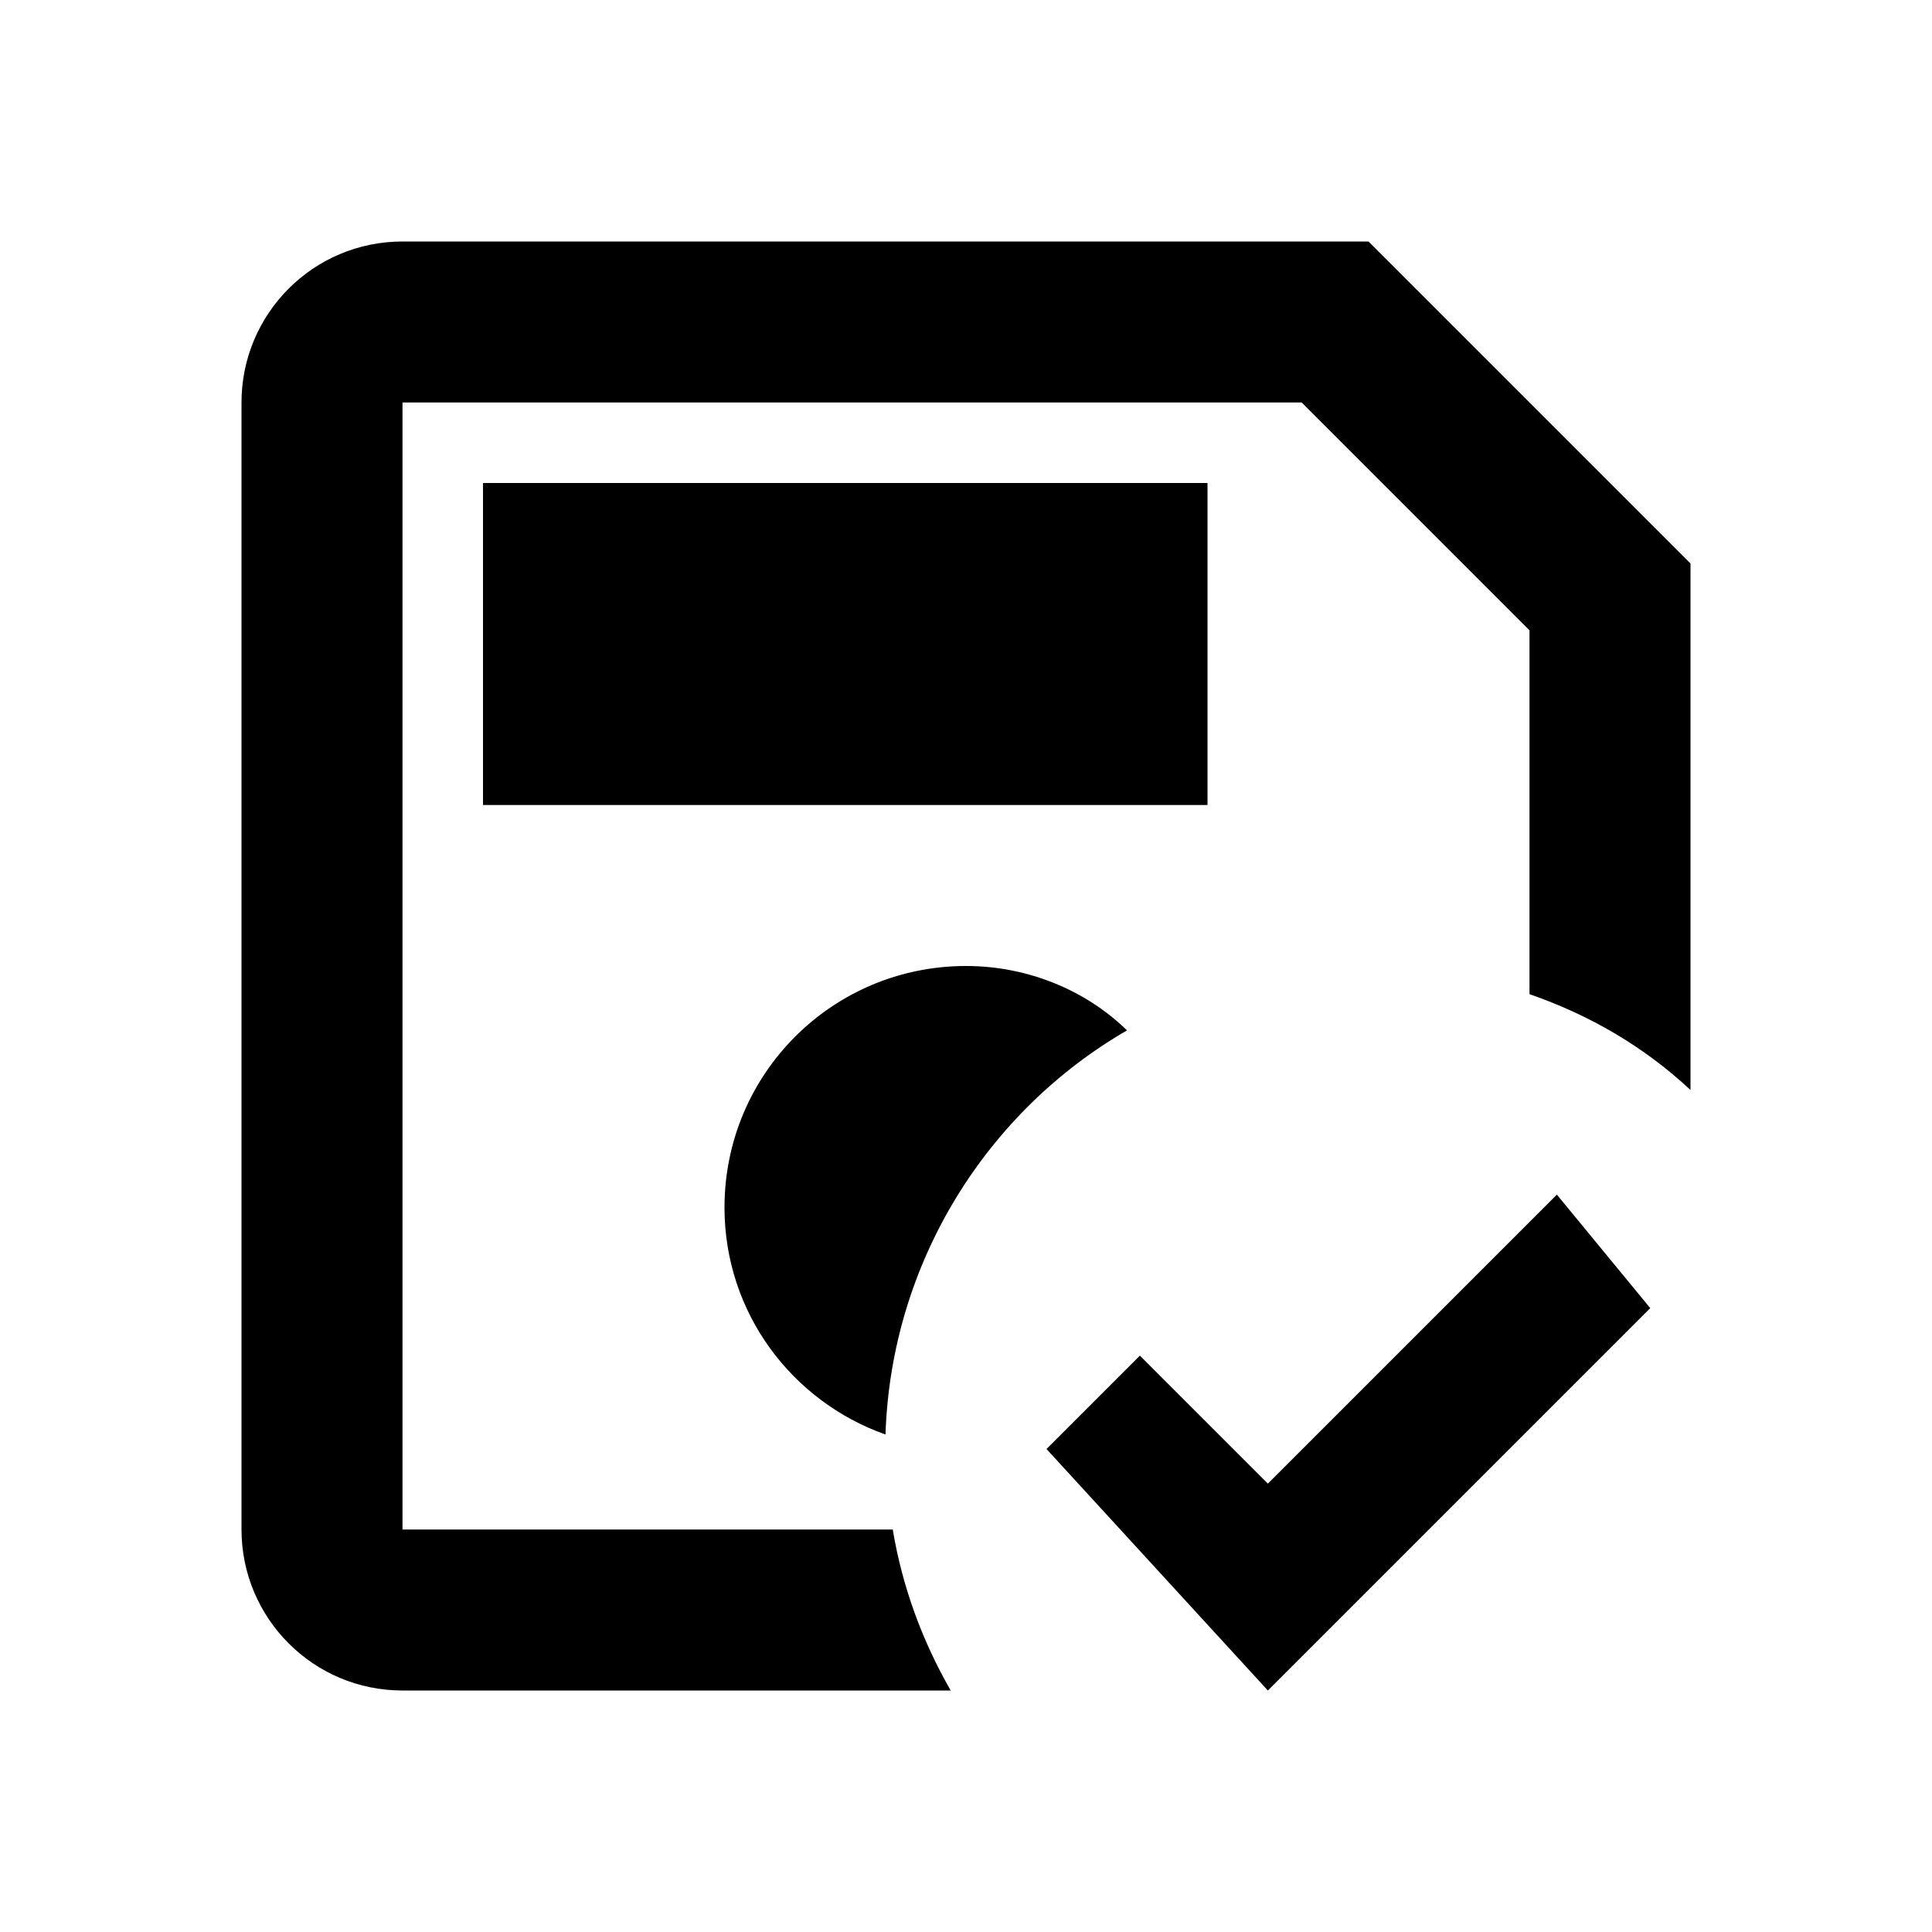
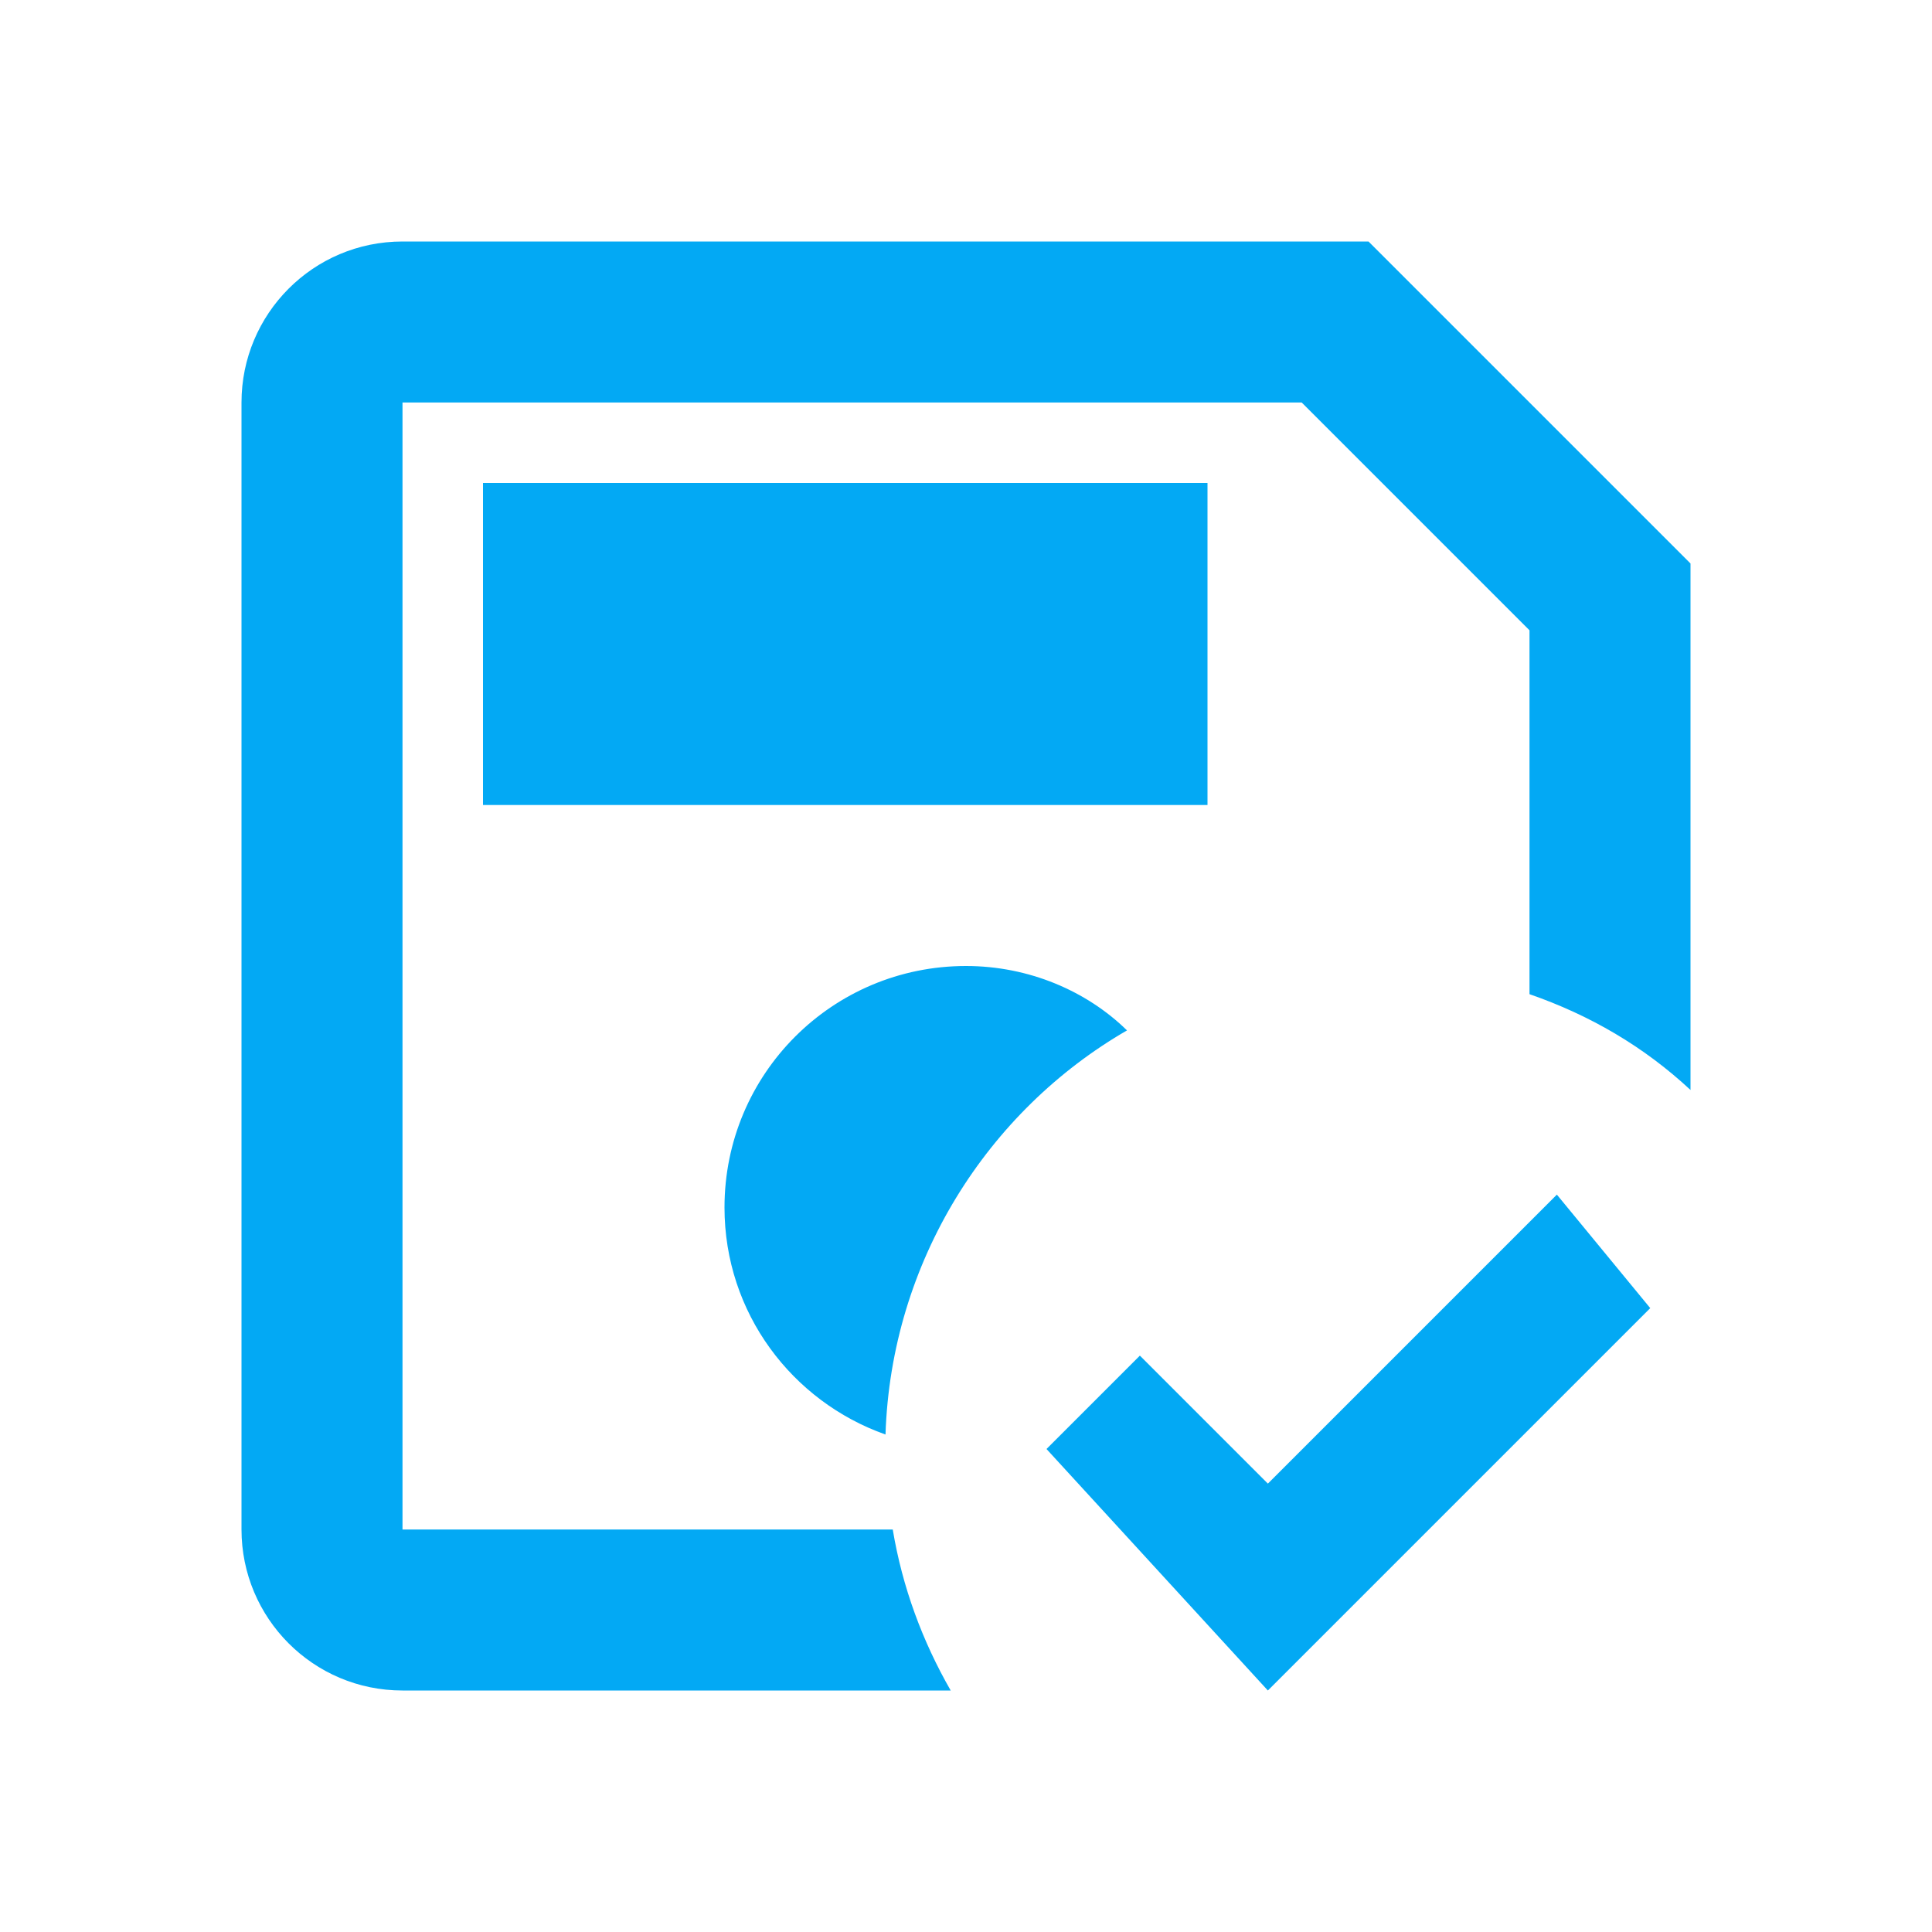
- <svg xmlns="http://www.w3.org/2000/svg" id="mdi-content-save-check-outline" viewBox="0 0 24 24">
+ <svg xmlns="http://www.w3.org/2000/svg" fill="#03A9F4" id="mdi-content-save-check-outline" viewBox="0 0 24 24">
  <path d="M14 12.8C13.5 12.31 12.78 12 12 12C10.34 12 9 13.34 9 15C9 16.31 9.84 17.41 11 17.82C11.07 15.67 12.27 13.8 14 12.8M11.09 19H5V5H16.17L19 7.83V12.35C19.75 12.61 20.42 13 21 13.54V7L17 3H5C3.89 3 3 3.9 3 5V19C3 20.1 3.89 21 5 21H11.81C11.46 20.39 11.21 19.72 11.09 19M6 10H15V6H6V10M15.75 21L13 18L14.16 16.84L15.75 18.43L19.34 14.84L20.5 16.25L15.75 21" />
</svg>
